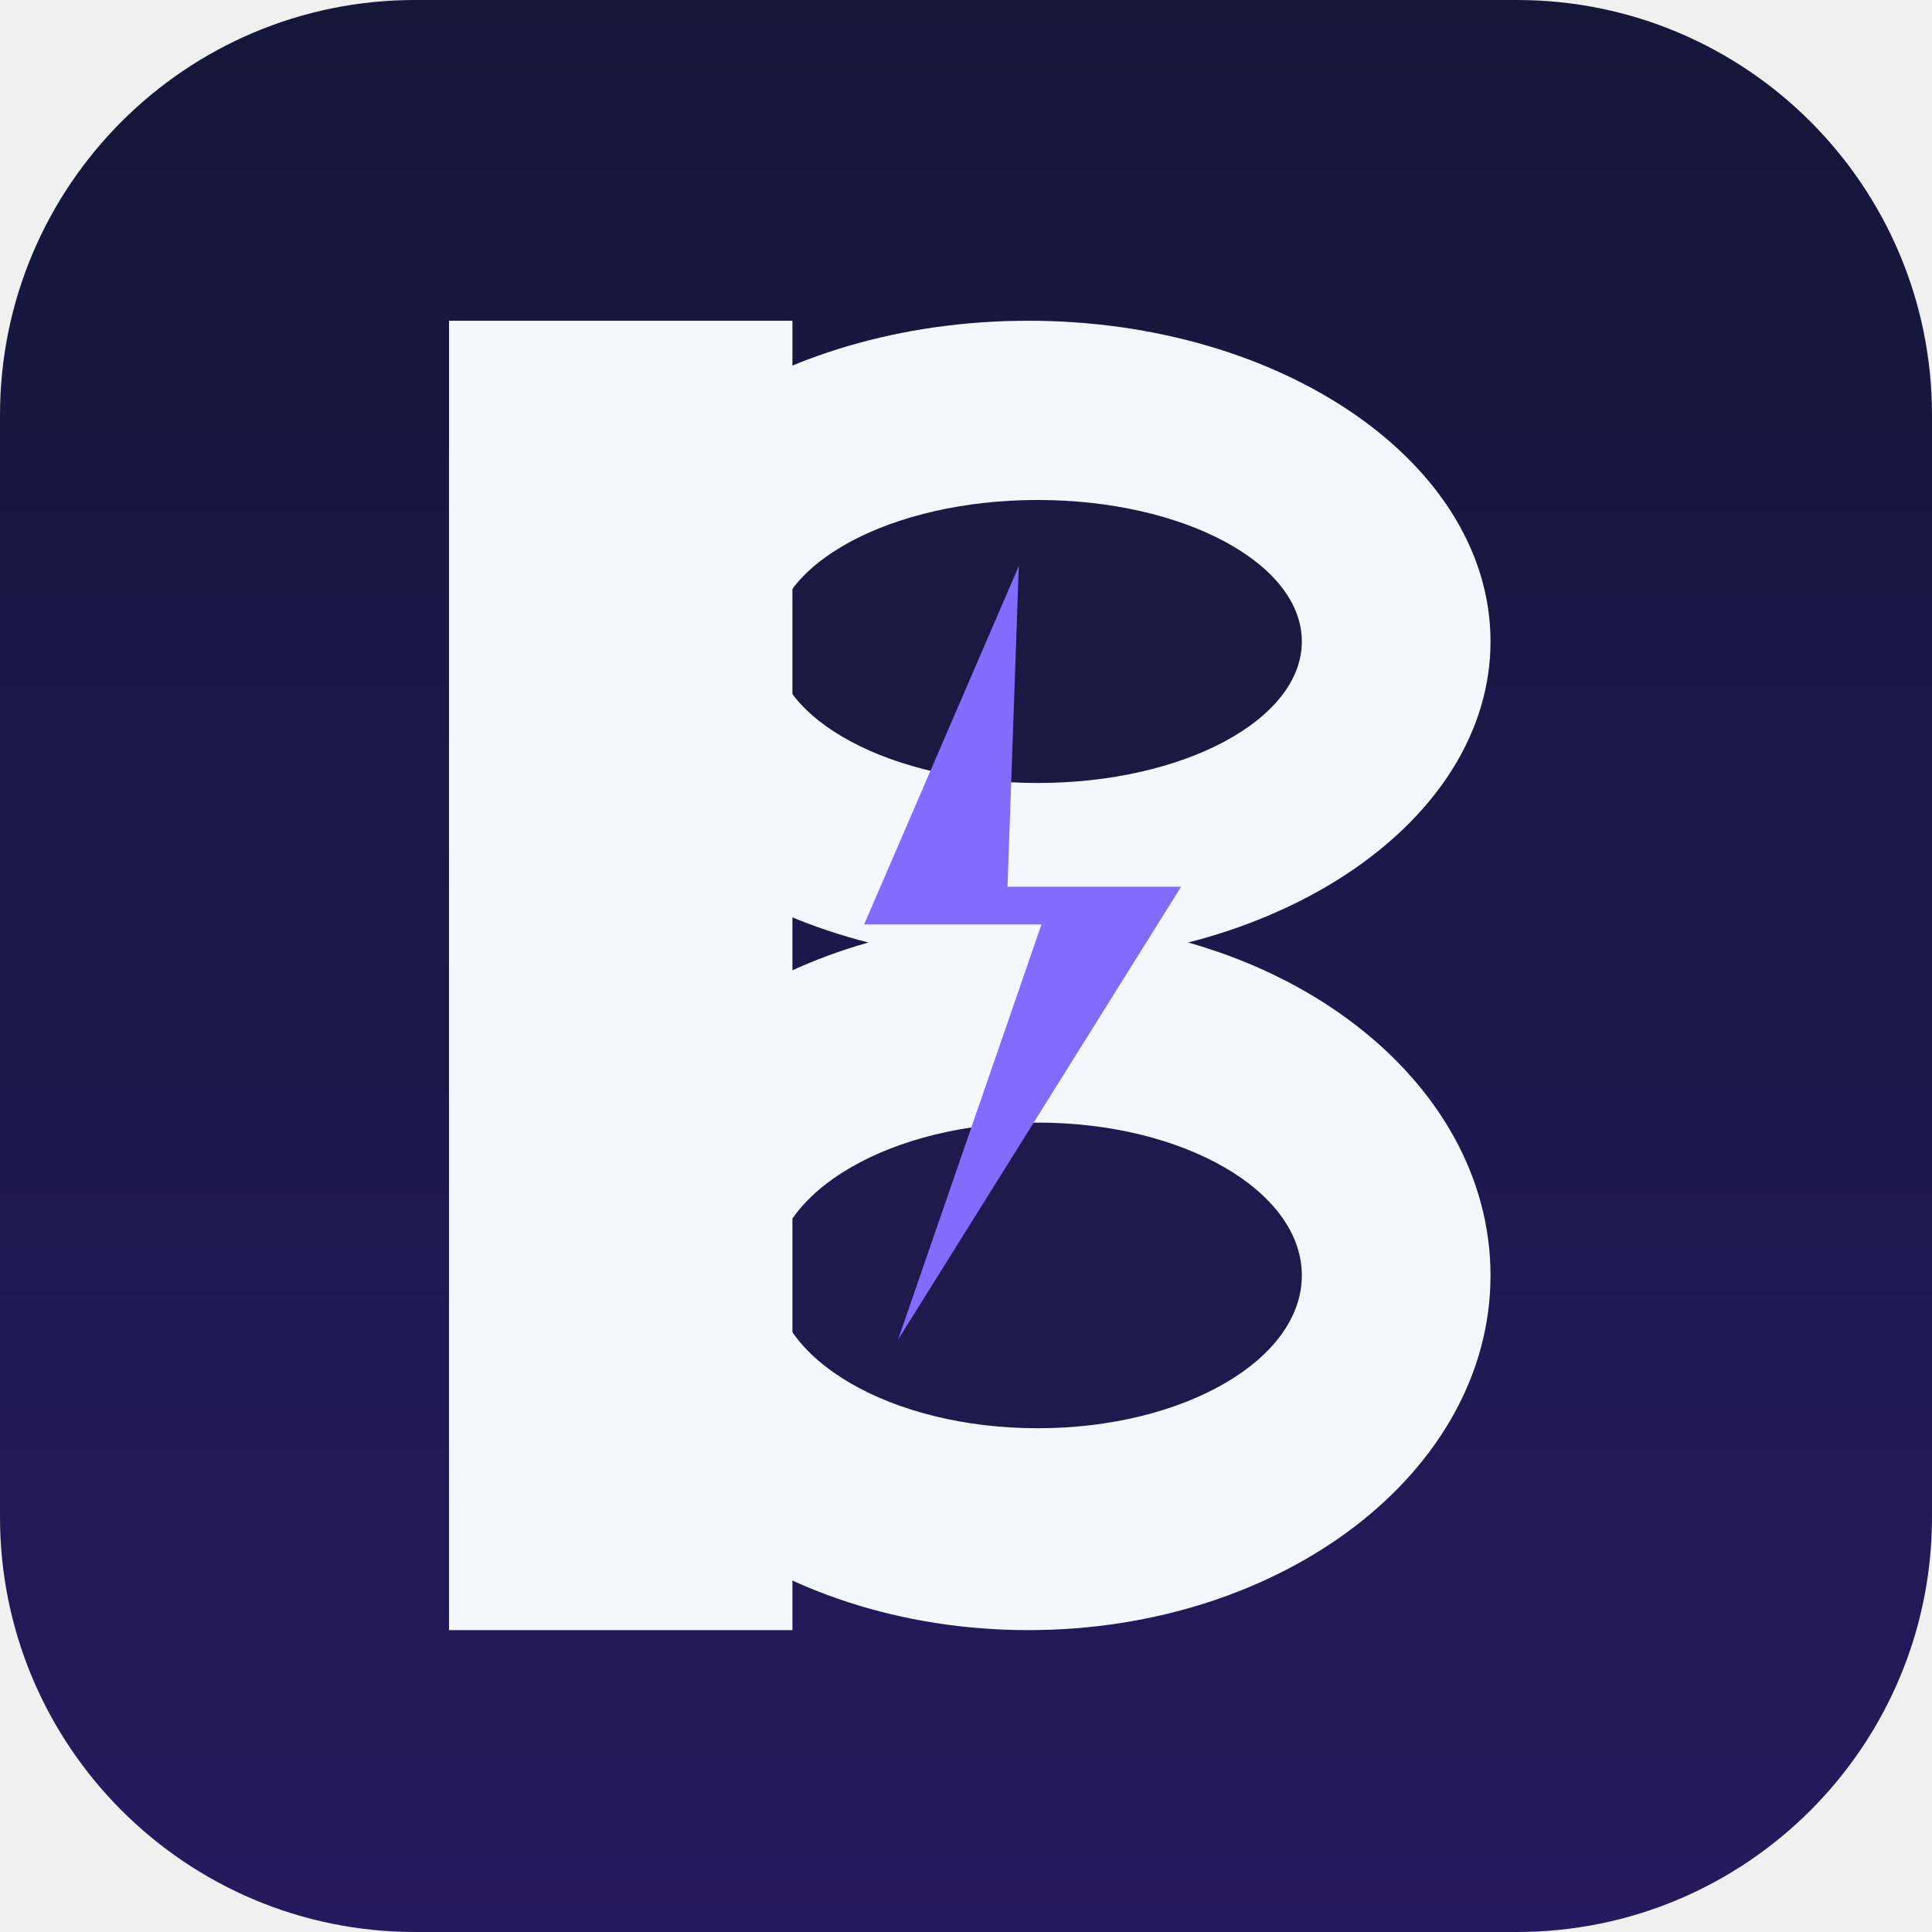
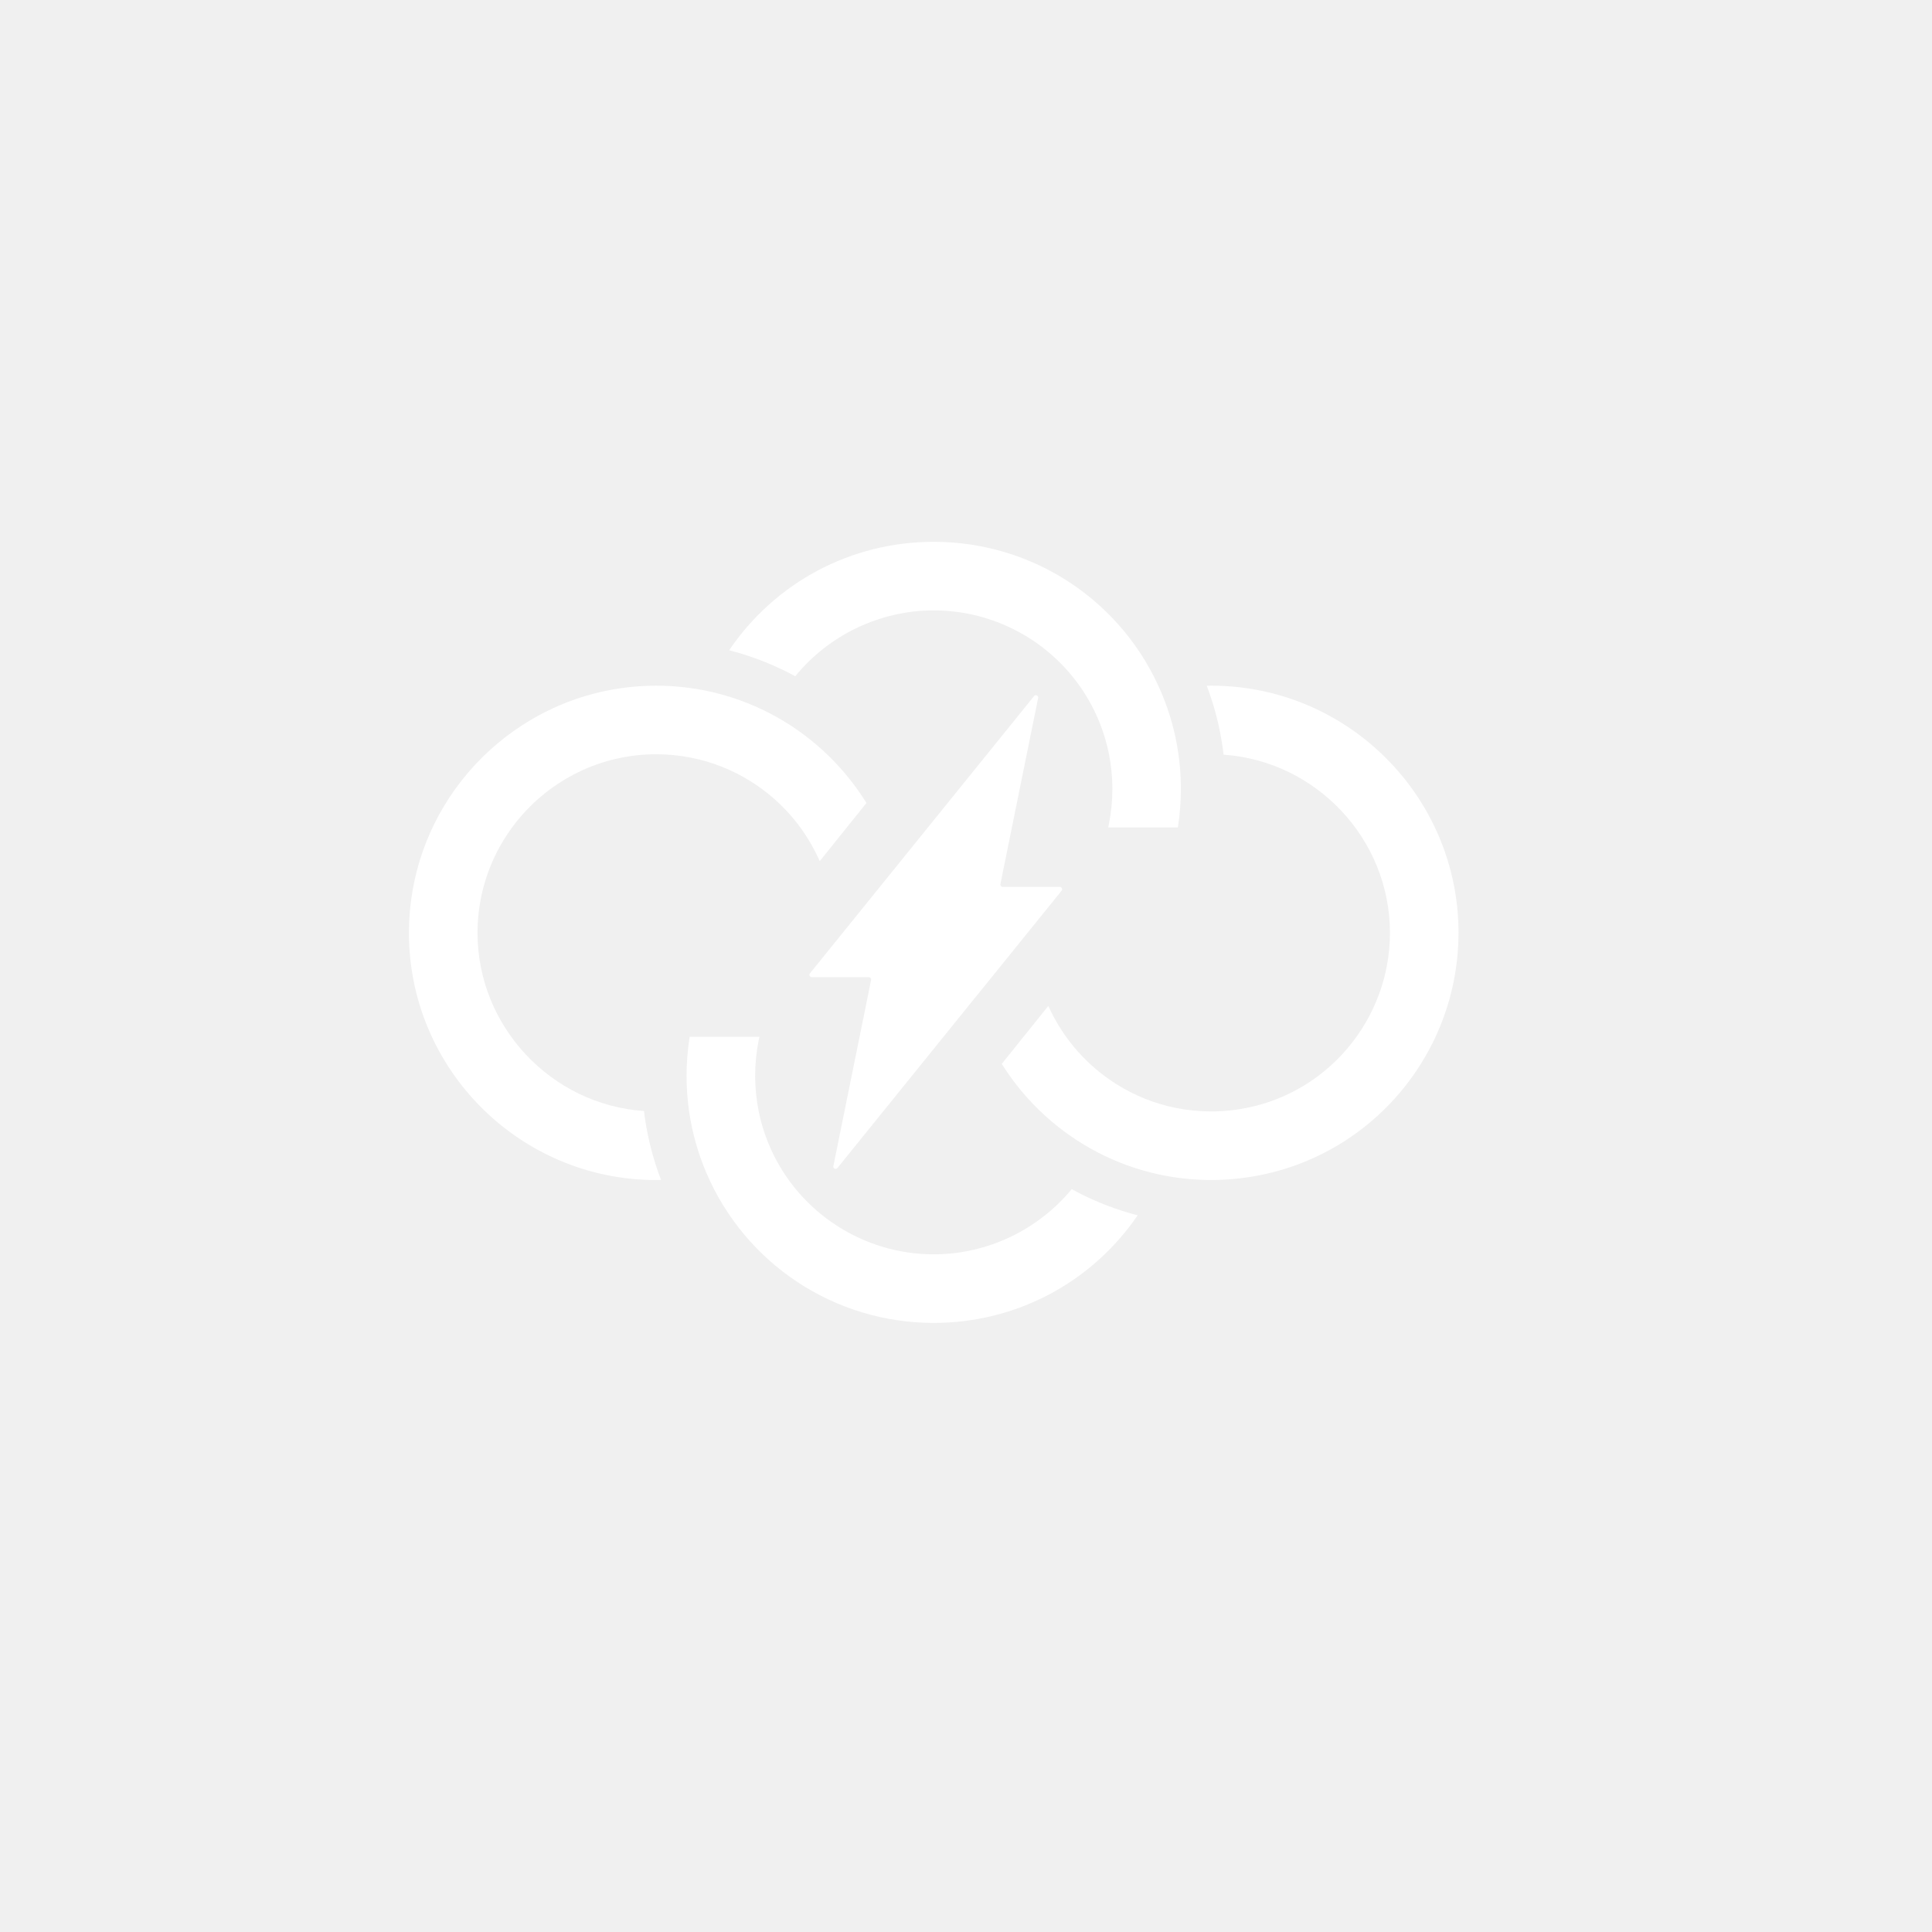
- <svg xmlns="http://www.w3.org/2000/svg" viewBox="0 0 1024 1024">
+ <svg xmlns="http://www.w3.org/2000/svg" id="Layer_1" data-name="Layer 1" viewBox="0 0 800 800">
  <defs>
-     <linearGradient id="bg" x1="512" y1="0" x2="512" y2="1024" gradientUnits="userSpaceOnUse">
-       <stop offset="0" stop-color="#151638" />
-       <stop offset="1" stop-color="#261a5e" />
-     </linearGradient>
+     <style>
+       .cls-1 {
+         fill: #fff;
+       }
+     </style>
  </defs>
-   <rect width="1024" height="1024" rx="220" fill="url(#bg)" />
-   <rect x="238" y="200" width="102" height="624" rx="46" fill="#f5f7ff" />
-   <ellipse cx="545" cy="340" rx="245" ry="170" fill="#f5f7ff" />
-   <ellipse cx="550" cy="340" rx="140" ry="75" fill="#1b1842" />
-   <ellipse cx="545" cy="676" rx="245" ry="188" fill="#f5f7ff" />
-   <ellipse cx="550" cy="676" rx="140" ry="81" fill="#1f194e" />
-   <rect x="238" y="170" width="182" height="694" fill="#f5f7ff" />
-   <path fill="#836bff" d="M540 300L458 490H552L476 710L626 470H534L540 300Z" />
+   <path class="cls-1" d="M603.94,386.27c0-56.43-45.91-102.34-102.35-102.34-.62,0-1.26.01-1.89.03,3.17,8.37,5.4,17.08,6.63,25.96.12.85.21,1.72.32,2.58,38.33,2.62,68.9,34.94,68.9,73.77,0,17.84-6.46,34.63-17.49,47.7-8.25,9.78-19.05,17.49-31.62,21.97-2.62.94-5.29,1.7-8,2.33-5.5,1.28-11.14,1.95-16.86,1.95-4.88,0-9.78-.48-14.56-1.43-8.83-1.76-17.17-5.09-24.79-9.9-11.84-7.46-21.3-18.07-27.36-30.69l-.79-1.66-19.28,23.99.45.7c9.73,15.26,23.36,27.71,39.39,36,7.84,4.07,16.21,7.09,24.86,9,7.22,1.58,14.64,2.39,22.08,2.39s15.5-.89,23.01-2.62c3.08-.71,6.13-1.54,9.14-2.54h0s1.09-.37,1.09-.37c.07-.02.13-.05.2-.07l.89-.3h0c14.89-5.3,27.97-13.83,38.59-24.63,18.43-18.74,29.43-44.32,29.43-71.82Z" />
+   <path class="cls-1" d="M326.96,278.78c.78.4,1.55.83,2.33,1.25,13.99-17.15,35.14-27.28,57.36-27.28,29.22,0,55.77,17.26,67.62,43.98,3.65,8.21,5.75,16.95,6.23,25.99.07,1.35.11,2.69.11,3.98,0,4.86-.48,9.75-1.44,14.53l-.28,1.38h28.85l.14-.99c.73-5.01,1.1-10.03,1.1-14.92s-.33-9.59-.99-14.25c-1.21-8.77-3.58-17.34-7.02-25.5-16.04-38.03-53.07-62.6-94.34-62.6-34.17,0-65.58,16.72-84.7,44.9,8.68,2.24,17.07,5.43,25.01,9.52Z" />
+   <path class="cls-1" d="M266.68,460.05c-38.36-2.6-68.95-34.92-68.95-73.78,0-17.33,6.01-33.28,16.04-45.9,6.9-8.69,15.72-15.79,25.8-20.68,9.72-4.71,20.61-7.37,32.12-7.37,4.9,0,9.78.48,14.51,1.43,8.84,1.76,17.19,5.08,24.82,9.89,12.04,7.58,21.6,18.38,27.63,31.25l.79,1.68,19.34-24.07-.44-.7c-9.79-15.53-23.57-28.18-39.86-36.57-7.86-4.04-16.23-7.06-24.88-8.95-7.16-1.56-14.53-2.35-21.92-2.35-20.34,0-39.32,5.97-55.27,16.25-9.81,6.32-18.48,14.26-25.61,23.46-13.45,17.32-21.47,39.06-21.47,62.64,0,56.43,45.91,102.35,102.35,102.35.68,0,1.36-.01,2.05-.03-3.18-8.33-5.45-17-6.72-25.86-.13-.89-.23-1.78-.34-2.68Z" />
+   <path class="cls-1" d="M446.13,493.66c-.79-.41-1.58-.84-2.36-1.27-13.98,16.97-35.06,27-57.13,27-29.07,0-55.56-17.14-67.48-43.66-3.69-8.21-5.82-16.93-6.33-25.94-.09-1.44-.14-2.91-.14-4.35,0-4.92.5-9.87,1.48-14.73l.28-1.39h-28.88l-.15.99c-.75,5.05-1.13,10.14-1.13,15.13s.35,9.84,1.04,14.66c1.26,8.78,3.66,17.35,7.12,25.46,16.13,37.8,53.09,62.23,94.18,62.23,34,0,65.31-16.59,84.45-44.55-8.66-2.26-17.04-5.46-24.97-9.57Z" />
+   <path class="cls-1" d="M404.52,412.21l21.36-26.43,13.72-16.98c.42-.52.18-1.25-.38-1.48-.11-.05-.23-.08-.37-.08h-23.66c-.61,0-1.06-.56-.94-1.15l4.52-22.31,10.62-52.37.49-2.39c.2-.98-1.06-1.57-1.69-.79l-.75.93-56.72,70.17-14.19,17.55-21.17,26.19c-.33.41-.25.95.07,1.28.17.17.4.28.67.28h23.66c.61,0,1.06.56.94,1.15l-4.48,22.11-11.02,54.37-.12.6c-.19.91.87,1.47,1.53.93.05-.04.11-.08.15-.14l57.75-71.45Z" />
</svg>
